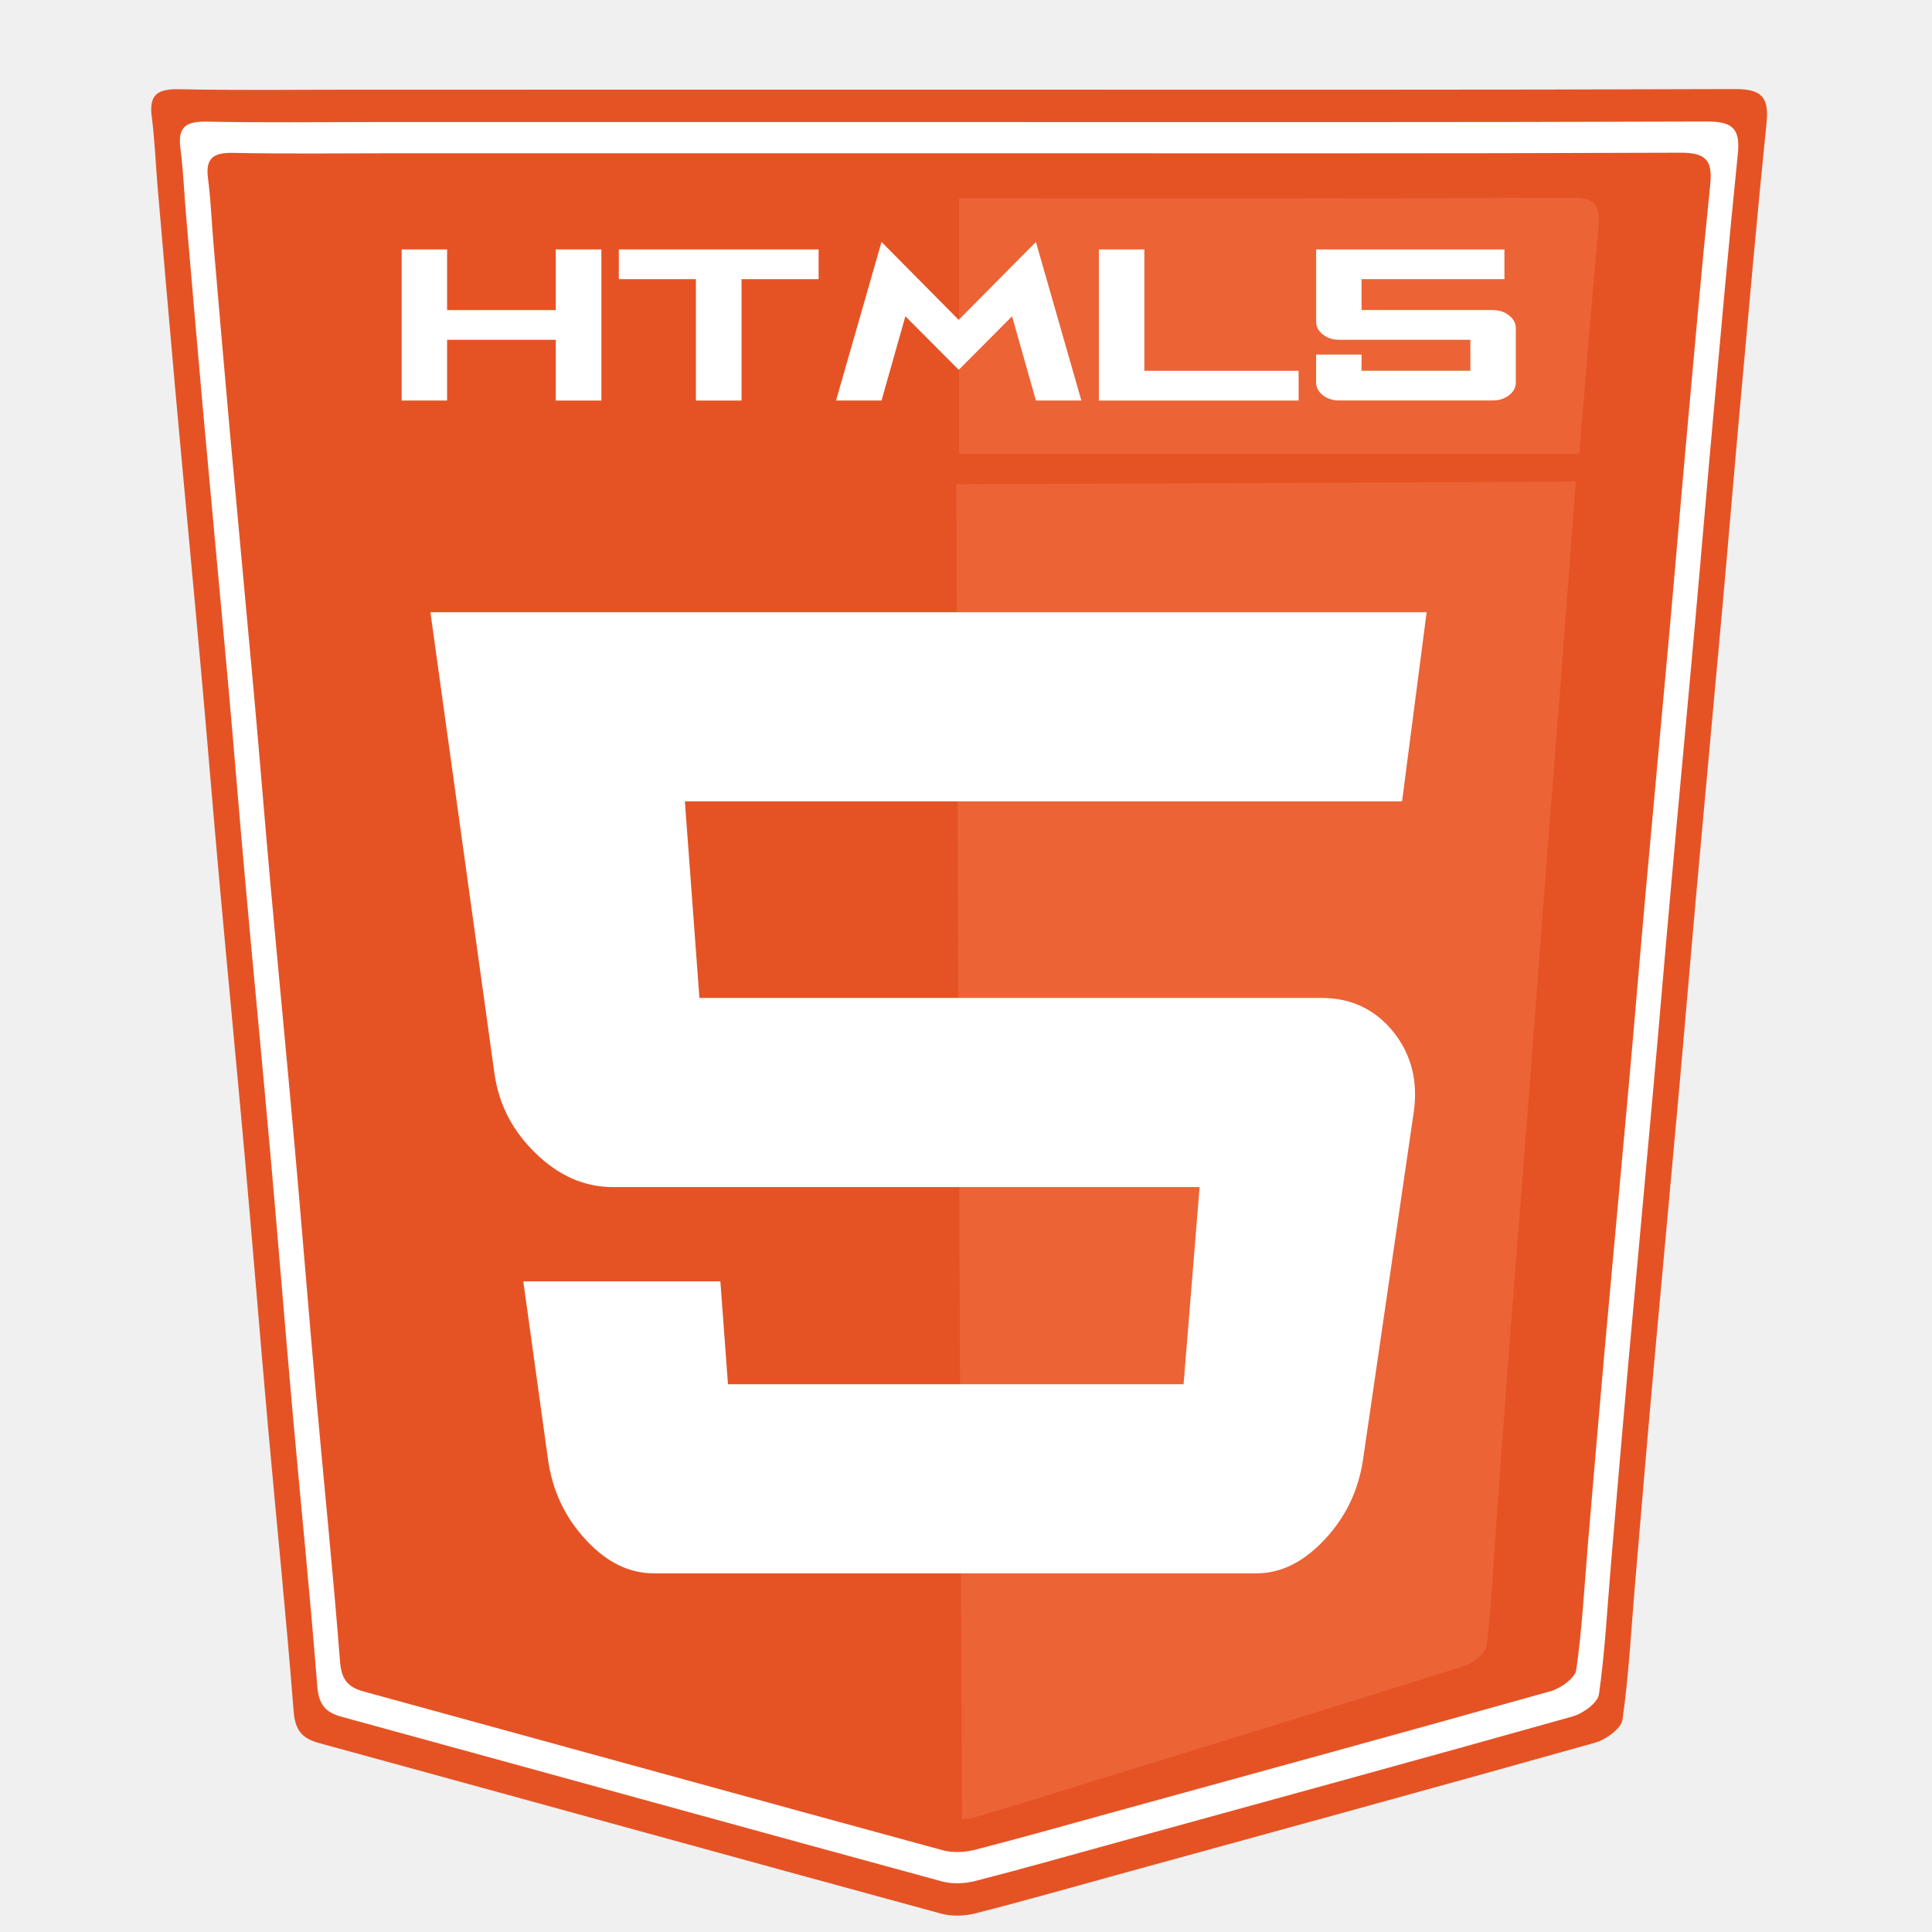
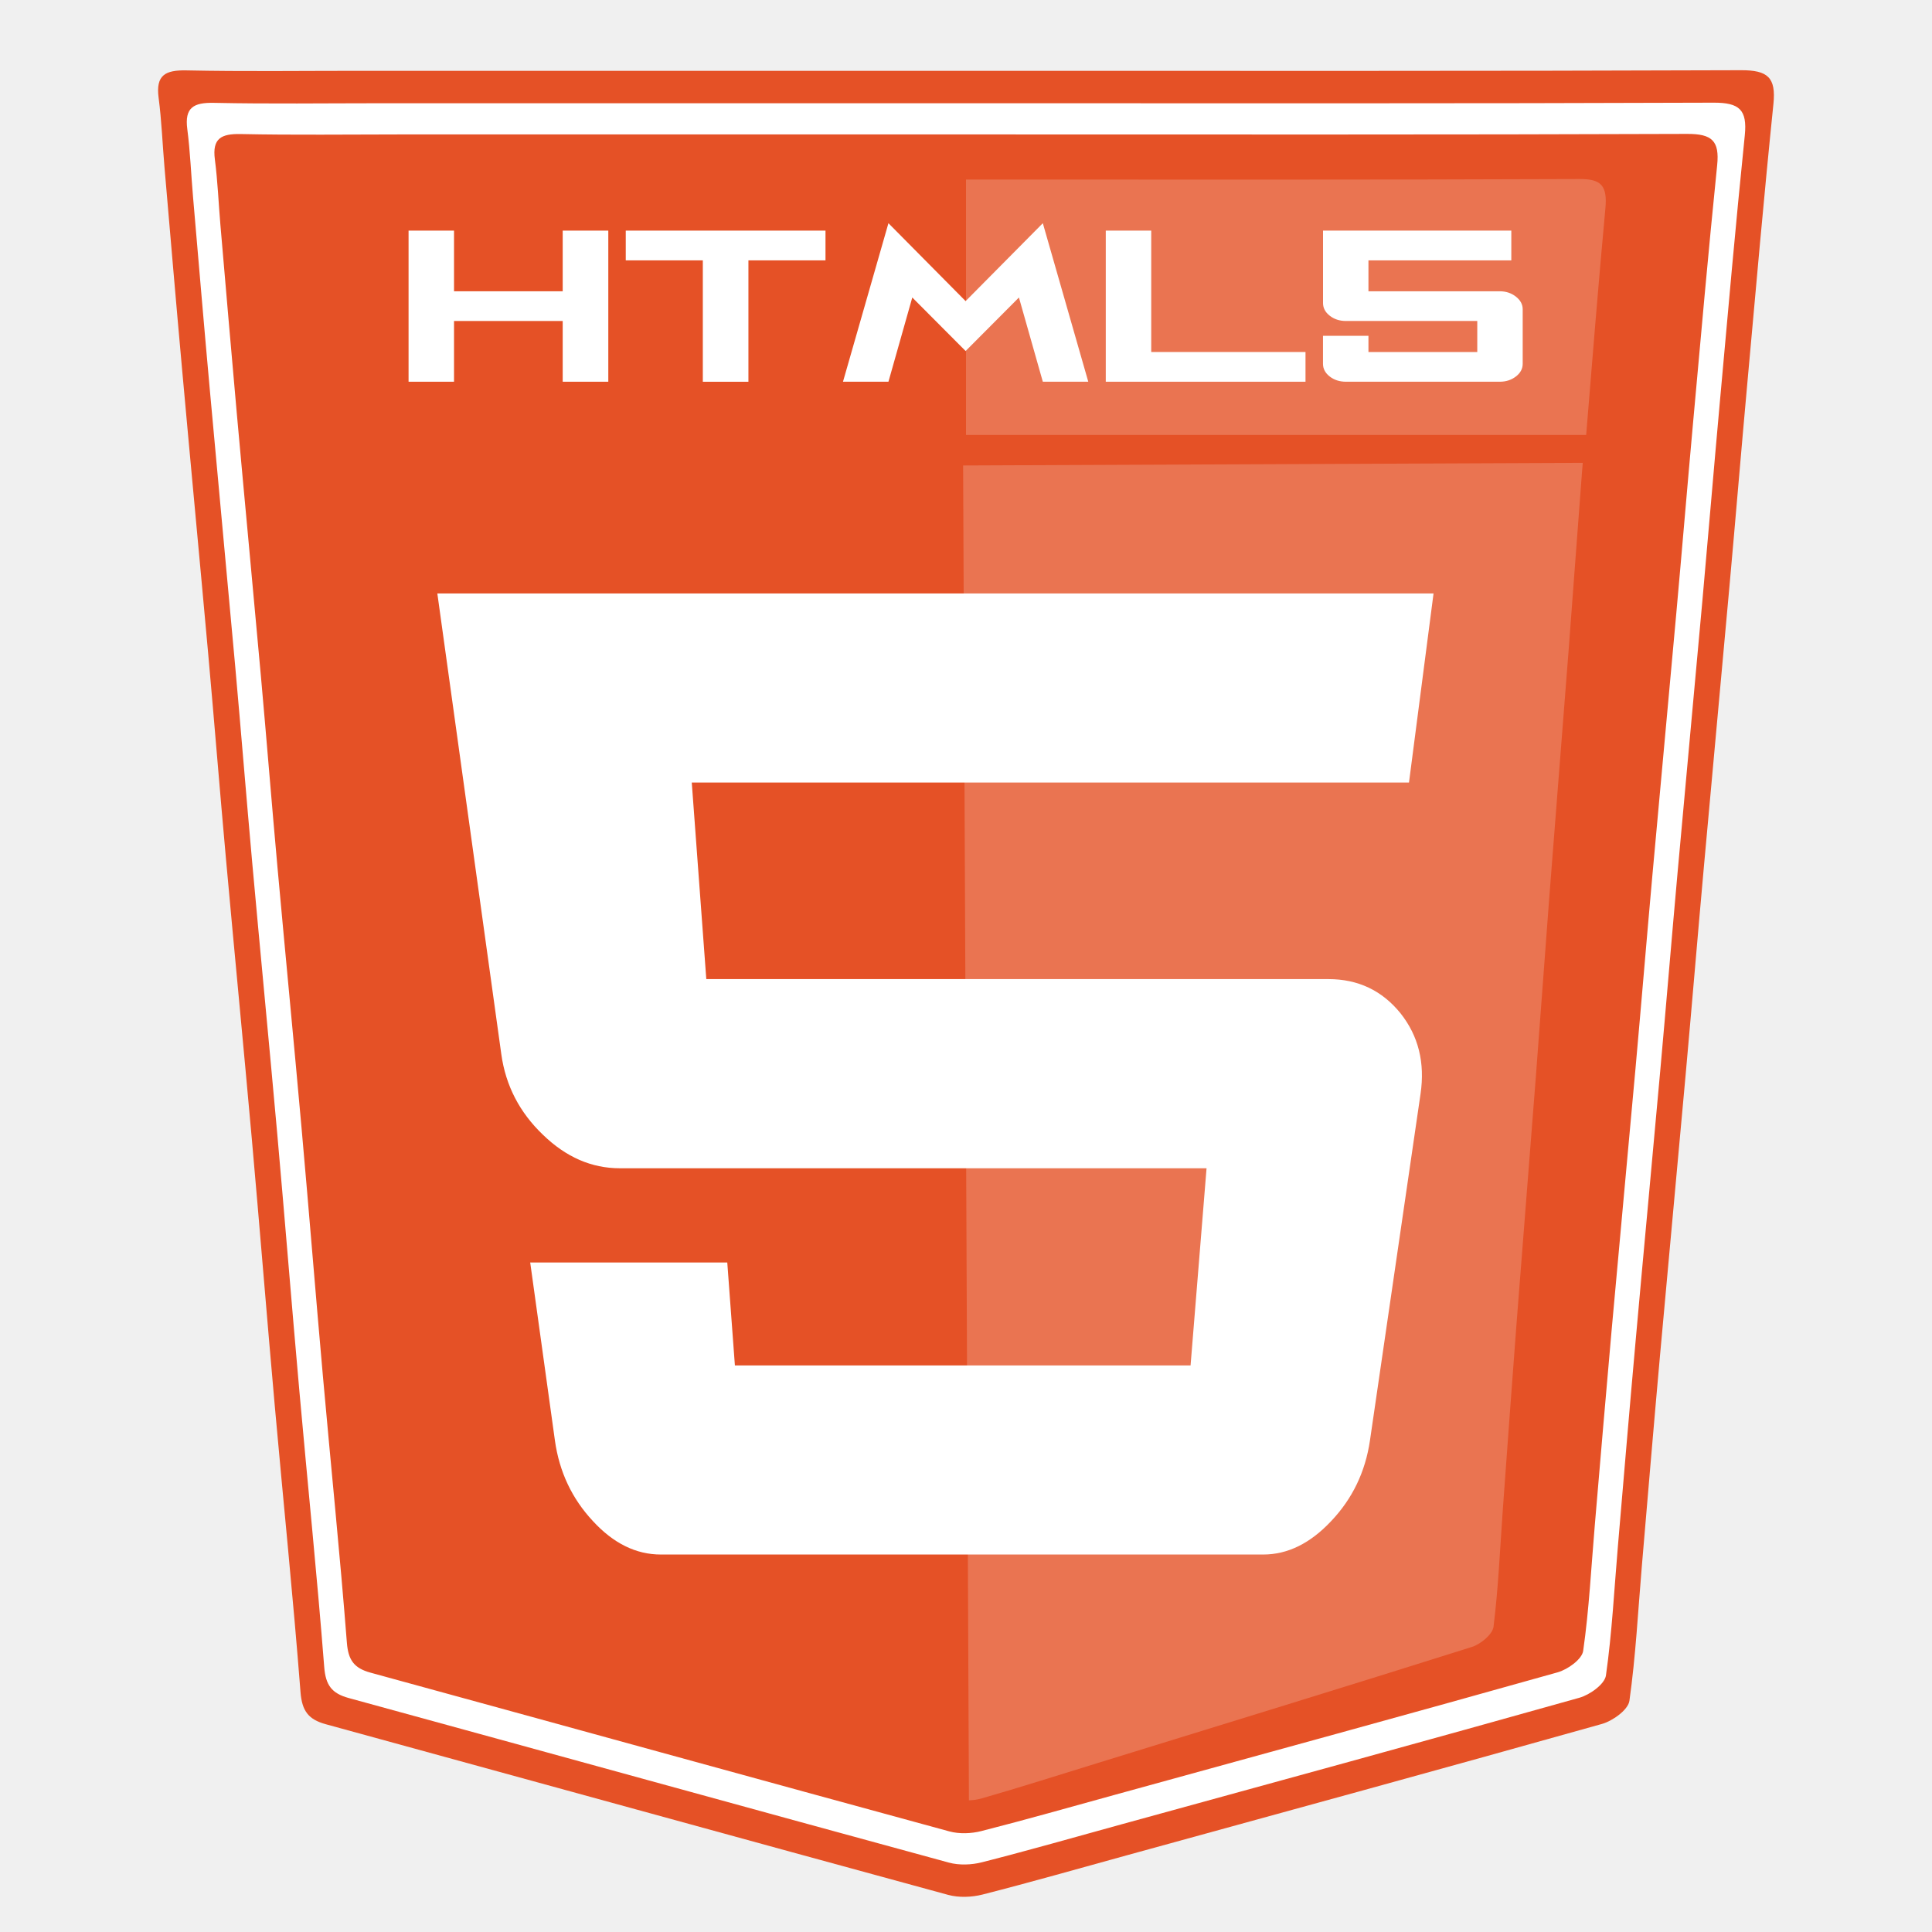
<svg xmlns="http://www.w3.org/2000/svg" version="1.1" id="Layer_1" x="0px" y="0px" width="55px" height="55px" viewBox="0 0 55 55" enable-background="new 0 0 55 55" xml:space="preserve">
  <g>
-     <path fill-rule="evenodd" clip-rule="evenodd" fill="#E55325" d="M27.355,2.552c7.337,0,14.675,0.011,22.014-0.017   c0.764-0.003,0.997,0.21,0.921,0.957c-0.269,2.634-0.5,5.271-0.739,7.906c-0.177,1.946-0.338,3.894-0.513,5.84   c-0.24,2.662-0.489,5.322-0.729,7.984c-0.177,1.972-0.341,3.943-0.519,5.917c-0.239,2.661-0.489,5.323-0.729,7.983   c-0.179,1.998-0.346,3.996-0.517,5.995c-0.108,1.279-0.174,2.566-0.355,3.837c-0.035,0.256-0.473,0.57-0.781,0.657   c-4.501,1.267-9.012,2.499-13.521,3.739c-1.371,0.377-2.738,0.768-4.114,1.118c-0.31,0.079-0.675,0.092-0.979,0.01   c-5.908-1.609-11.81-3.243-17.717-4.858c-0.495-0.136-0.677-0.378-0.719-0.913c-0.212-2.716-0.491-5.428-0.733-8.141   c-0.226-2.535-0.428-5.071-0.654-7.606c-0.238-2.662-0.496-5.323-0.736-7.984c-0.176-1.945-0.332-3.894-0.507-5.839   c-0.242-2.688-0.498-5.374-0.74-8.061c-0.173-1.92-0.336-3.842-0.502-5.763C4.43,4.647,4.405,3.979,4.319,3.317   c-0.084-0.643,0.19-0.79,0.789-0.777c1.633,0.035,3.267,0.013,4.9,0.013C15.79,2.552,21.572,2.552,27.355,2.552z" />
-     <path opacity="0.5" fill-rule="evenodd" clip-rule="evenodd" fill="#F37447" d="M44.959,12.918c0.176-2.15,0.348-4.301,0.547-6.449   c0.062-0.653-0.125-0.84-0.729-0.838c-5.811,0.025-11.621,0.016-17.432,0.016c-0.014,0-0.027,0-0.042,0v7.271H44.959z" />
-     <path opacity="0.5" fill-rule="evenodd" clip-rule="evenodd" fill="#F37447" d="M27.222,13.787l0.164,38.001   c0.128-0.005,0.255-0.023,0.372-0.058c1.088-0.312,2.17-0.658,3.254-0.993c3.566-1.1,7.133-2.193,10.692-3.317   c0.243-0.076,0.588-0.353,0.617-0.577c0.138-1.112,0.185-2.238,0.266-3.359c0.127-1.749,0.252-3.498,0.387-5.246   c0.179-2.33,0.367-4.661,0.547-6.99c0.134-1.727,0.255-3.453,0.389-5.179c0.18-2.33,0.365-4.66,0.545-6.99   c0.132-1.703,0.254-3.408,0.386-5.111c0.006-0.086,0.014-0.17,0.019-0.256L27.222,13.787z" />
+     <path fill-rule="evenodd" clip-rule="evenodd" fill="#E55126" d="M27.551,2.016c7.337,0,14.676,0.011,22.013-0.017   c0.764-0.003,0.998,0.21,0.922,0.958c-0.27,2.633-0.501,5.27-0.739,7.906c-0.177,1.946-0.338,3.894-0.514,5.84   c-0.239,2.662-0.489,5.323-0.728,7.984c-0.178,1.972-0.341,3.944-0.519,5.916c-0.239,2.662-0.49,5.323-0.729,7.985   c-0.179,1.997-0.347,3.996-0.517,5.994c-0.109,1.28-0.174,2.566-0.354,3.837c-0.037,0.257-0.474,0.571-0.782,0.658   c-4.502,1.267-9.013,2.498-13.521,3.738c-1.37,0.377-2.737,0.768-4.114,1.119c-0.309,0.078-0.673,0.092-0.978,0.009   c-5.908-1.61-11.811-3.241-17.717-4.858c-0.495-0.136-0.677-0.378-0.719-0.914c-0.211-2.715-0.49-5.426-0.732-8.14   c-0.226-2.535-0.428-5.071-0.654-7.606c-0.238-2.662-0.496-5.323-0.737-7.984c-0.176-1.946-0.331-3.894-0.506-5.839   c-0.242-2.688-0.498-5.374-0.74-8.062C5.012,8.62,4.849,6.699,4.684,4.778C4.626,4.112,4.602,3.442,4.515,2.78   C4.431,2.138,4.706,1.992,5.304,2.004c1.633,0.034,3.267,0.012,4.9,0.012C15.987,2.016,21.769,2.016,27.551,2.016z" />
+     <path opacity="0.2" fill-rule="evenodd" clip-rule="evenodd" fill="#FFFFFF" d="M45.155,12.382c0.176-2.15,0.348-4.3,0.547-6.448   c0.061-0.653-0.125-0.84-0.729-0.837c-5.811,0.024-11.621,0.014-17.432,0.014c-0.014,0-0.027,0-0.041,0v7.271H45.155z" />
+     <path opacity="0.2" fill-rule="evenodd" clip-rule="evenodd" fill="#FFFFFF" d="M27.418,13.251l0.165,38.001   c0.127-0.004,0.254-0.023,0.372-0.058c1.089-0.312,2.17-0.658,3.254-0.992c3.565-1.101,7.133-2.194,10.692-3.317   c0.244-0.077,0.589-0.354,0.617-0.578c0.138-1.112,0.185-2.238,0.266-3.359c0.128-1.749,0.253-3.498,0.387-5.247   c0.18-2.33,0.367-4.659,0.547-6.989c0.133-1.726,0.255-3.453,0.388-5.179c0.18-2.331,0.367-4.66,0.547-6.99   c0.131-1.704,0.252-3.408,0.384-5.112c0.007-0.085,0.014-0.17,0.021-0.255L27.418,13.251z" />
    <g>
      <g>
-         <path fill="#FFFFFF" d="M12.253,17.43h28.36l-0.699,5.384H19.497l0.414,5.595H37.62c0.844,0,1.528,0.324,2.051,0.972     c0.513,0.647,0.702,1.412,0.573,2.294l-1.44,9.867c-0.131,0.895-0.501,1.659-1.104,2.295c-0.596,0.636-1.237,0.953-1.935,0.953     h-17.15c-0.706,0-1.349-0.317-1.935-0.953c-0.594-0.636-0.956-1.4-1.08-2.295l-0.703-5.065h5.61l0.217,2.93h12.97l0.456-5.613     H17.449c-0.805,0-1.533-0.317-2.189-0.953c-0.665-0.635-1.062-1.399-1.186-2.294L12.253,17.43z" />
+         <path fill="#FFFFFF" d="M12.45,16.894h28.36l-0.699,5.383H19.693l0.414,5.596h17.711c0.841,0,1.526,0.324,2.05,0.971     c0.514,0.647,0.701,1.412,0.572,2.295L39,41.006c-0.131,0.895-0.5,1.659-1.103,2.295c-0.597,0.636-1.239,0.953-1.935,0.953     H18.812c-0.706,0-1.349-0.317-1.934-0.953c-0.594-0.636-0.956-1.4-1.081-2.295l-0.703-5.065h5.61l0.217,2.93h12.972l0.455-5.613     H17.645c-0.805,0-1.532-0.317-2.188-0.953c-0.665-0.636-1.062-1.4-1.186-2.295L12.45,16.894z" />
      </g>
    </g>
    <g>
-       <path fill="#FFFFFF" d="M15.822,9.673h-3.094v1.729h-1.294V7.101h1.294v1.727h3.094V7.101h1.298v4.302h-1.298V9.673z" />
-       <path fill="#FFFFFF" d="M23.304,7.101v0.846H21.11v3.456h-1.299V7.947h-2.194V7.101H23.304z" />
-       <path fill="#FFFFFF" d="M27.293,10.528l-1.519-1.524l-0.679,2.398h-1.295l1.295-4.514l2.197,2.218l2.198-2.218l1.294,4.514h-1.294    l-0.679-2.398L27.293,10.528z" />
-       <path fill="#FFFFFF" d="M32.577,7.101v3.455h4.392v0.847h-5.686V7.101H32.577z" />
-       <path fill="#FFFFFF" d="M37.467,7.101h5.361v0.846h-4.067v0.88h3.737c0.178,0,0.331,0.05,0.461,0.152    c0.129,0.102,0.193,0.222,0.193,0.36v1.552c0,0.141-0.064,0.261-0.193,0.36c-0.13,0.1-0.283,0.15-0.461,0.15h-4.377    c-0.181,0-0.335-0.05-0.462-0.15c-0.128-0.1-0.192-0.22-0.192-0.36v-0.797h1.294v0.46h3.098V9.673h-3.737    c-0.181,0-0.335-0.05-0.462-0.15c-0.128-0.1-0.192-0.22-0.192-0.361V7.101z" />
+       <path fill="#FFFFFF" d="M16.019,9.138h-3.094v1.729h-1.294V6.565h1.294v1.727h3.094V6.565h1.298v4.302h-1.298V9.138z" />
+       <path fill="#FFFFFF" d="M23.5,6.565v0.847h-2.194v3.456h-1.298V7.412h-2.194V6.565H23.5z" />
+       <path fill="#FFFFFF" d="M27.489,9.993l-1.518-1.524l-0.679,2.398h-1.294l1.294-4.513l2.197,2.218l2.198-2.218l1.294,4.513h-1.294    l-0.68-2.398L27.489,9.993z" />
+       <path fill="#FFFFFF" d="M32.773,6.565v3.456h4.392v0.846h-5.686V6.565H32.773z" />
+       <path fill="#FFFFFF" d="M37.663,6.565h5.361v0.847h-4.067v0.88h3.737c0.178,0,0.331,0.051,0.46,0.152    c0.13,0.102,0.194,0.222,0.194,0.361v1.552c0,0.141-0.064,0.261-0.194,0.361c-0.129,0.1-0.282,0.149-0.46,0.149h-4.377    c-0.181,0-0.335-0.05-0.463-0.149c-0.128-0.1-0.191-0.221-0.191-0.361V9.56h1.294v0.461h3.098V9.138h-3.737    c-0.181,0-0.335-0.05-0.463-0.15s-0.191-0.22-0.191-0.361V6.565z" />
    </g>
-     <path fill-rule="evenodd" clip-rule="evenodd" fill="#FFFFFF" d="M48.585,3.459c-7.077,0.026-14.154,0.016-21.231,0.016   c-5.577,0-11.154,0-16.73,0c-1.576,0-3.152,0.021-4.727-0.012C5.319,3.451,5.053,3.593,5.135,4.212   c0.083,0.638,0.107,1.284,0.163,1.926c0.159,1.853,0.316,3.706,0.483,5.558c0.234,2.592,0.481,5.183,0.714,7.775   c0.169,1.877,0.319,3.755,0.488,5.632c0.232,2.566,0.481,5.133,0.71,7.7c0.218,2.445,0.414,4.894,0.631,7.337   c0.233,2.618,0.502,5.232,0.707,7.851c0.04,0.518,0.215,0.75,0.693,0.882c5.697,1.559,11.39,3.133,17.088,4.686   c0.293,0.08,0.646,0.066,0.943-0.009c1.328-0.339,2.646-0.715,3.969-1.079c4.349-1.196,8.698-2.385,13.04-3.606   c0.299-0.083,0.72-0.387,0.755-0.634c0.174-1.225,0.236-2.466,0.342-3.701c0.163-1.927,0.327-3.854,0.499-5.781   c0.23-2.566,0.472-5.134,0.701-7.7c0.172-1.902,0.329-3.805,0.501-5.707c0.229-2.567,0.472-5.133,0.701-7.7   c0.17-1.877,0.325-3.756,0.496-5.632c0.23-2.543,0.454-5.086,0.713-7.625C49.547,3.662,49.322,3.456,48.585,3.459z M48.688,5.239   c-0.251,2.449-0.467,4.902-0.688,7.354c-0.164,1.811-0.314,3.623-0.478,5.434c-0.223,2.476-0.455,4.951-0.678,7.427   c-0.165,1.834-0.316,3.67-0.481,5.504c-0.222,2.477-0.456,4.952-0.678,7.429c-0.166,1.858-0.323,3.717-0.481,5.576   c-0.102,1.191-0.161,2.389-0.33,3.569c-0.033,0.239-0.439,0.531-0.728,0.612c-4.188,1.178-8.384,2.324-12.578,3.479   c-1.275,0.35-2.548,0.713-3.827,1.04c-0.287,0.072-0.627,0.085-0.91,0.008c-5.496-1.497-10.987-3.015-16.482-4.519   c-0.46-0.127-0.63-0.353-0.669-0.851c-0.197-2.526-0.456-5.048-0.682-7.572C8.788,37.371,8.6,35.01,8.39,32.652   c-0.221-2.477-0.461-4.952-0.686-7.428c-0.164-1.81-0.308-3.623-0.471-5.432c-0.226-2.5-0.463-4.999-0.689-7.5   c-0.161-1.786-0.313-3.574-0.467-5.36C6.024,6.313,6.001,5.69,5.921,5.074C5.842,4.477,6.099,4.34,6.655,4.352   c1.52,0.032,3.04,0.011,4.558,0.011c5.381,0,10.76,0,16.139,0c6.826,0,13.652,0.011,20.479-0.016   C48.541,4.345,48.759,4.544,48.688,5.239z" />
+     <path fill-rule="evenodd" clip-rule="evenodd" fill="#FFFFFF" d="M48.781,2.923C41.704,2.95,34.627,2.939,27.549,2.939   c-5.577,0-11.153,0-16.73,0c-1.576,0-3.152,0.022-4.727-0.011C5.516,2.916,5.25,3.057,5.332,3.676   C5.415,4.314,5.439,4.96,5.495,5.603c0.159,1.853,0.316,3.706,0.484,5.558c0.234,2.592,0.48,5.183,0.714,7.775   c0.169,1.877,0.319,3.755,0.488,5.632c0.232,2.567,0.481,5.134,0.711,7.701c0.218,2.444,0.413,4.892,0.631,7.337   c0.233,2.617,0.502,5.231,0.707,7.851c0.04,0.517,0.216,0.75,0.693,0.881c5.697,1.559,11.389,3.133,17.088,4.686   c0.293,0.08,0.646,0.067,0.943-0.009c1.328-0.338,2.646-0.715,3.968-1.079c4.35-1.195,8.699-2.384,13.041-3.605   c0.298-0.084,0.72-0.387,0.755-0.635c0.174-1.225,0.236-2.466,0.342-3.7c0.164-1.928,0.326-3.855,0.499-5.781   c0.229-2.568,0.472-5.135,0.702-7.702c0.171-1.901,0.328-3.804,0.499-5.706c0.231-2.567,0.472-5.134,0.703-7.701   c0.169-1.877,0.325-3.755,0.495-5.633c0.229-2.542,0.453-5.085,0.713-7.625C49.743,3.126,49.518,2.92,48.781,2.923z M48.884,4.703   c-0.25,2.45-0.466,4.903-0.688,7.355c-0.164,1.811-0.314,3.623-0.478,5.433c-0.223,2.476-0.455,4.952-0.678,7.428   c-0.165,1.834-0.316,3.669-0.481,5.503c-0.223,2.477-0.456,4.952-0.678,7.429c-0.166,1.858-0.323,3.718-0.481,5.576   c-0.102,1.191-0.161,2.388-0.33,3.569c-0.033,0.239-0.439,0.531-0.728,0.612c-4.188,1.178-8.384,2.324-12.578,3.479   c-1.275,0.351-2.547,0.714-3.828,1.04c-0.287,0.073-0.626,0.086-0.91,0.009c-5.497-1.498-10.987-3.016-16.482-4.52   c-0.46-0.127-0.63-0.352-0.669-0.851c-0.197-2.526-0.457-5.048-0.681-7.572c-0.21-2.357-0.398-4.718-0.609-7.076   c-0.221-2.477-0.462-4.952-0.686-7.428c-0.164-1.811-0.308-3.622-0.471-5.433c-0.225-2.5-0.463-4.999-0.688-7.5   C6.58,9.971,6.428,8.184,6.274,6.397c-0.053-0.62-0.077-1.243-0.157-1.858C6.039,3.941,6.295,3.805,6.852,3.816   c1.519,0.032,3.039,0.011,4.559,0.011c5.38,0,10.759,0,16.138,0c6.826,0,13.653,0.011,20.479-0.015   C48.737,3.809,48.955,4.008,48.884,4.703z" />
  </g>
</svg>
